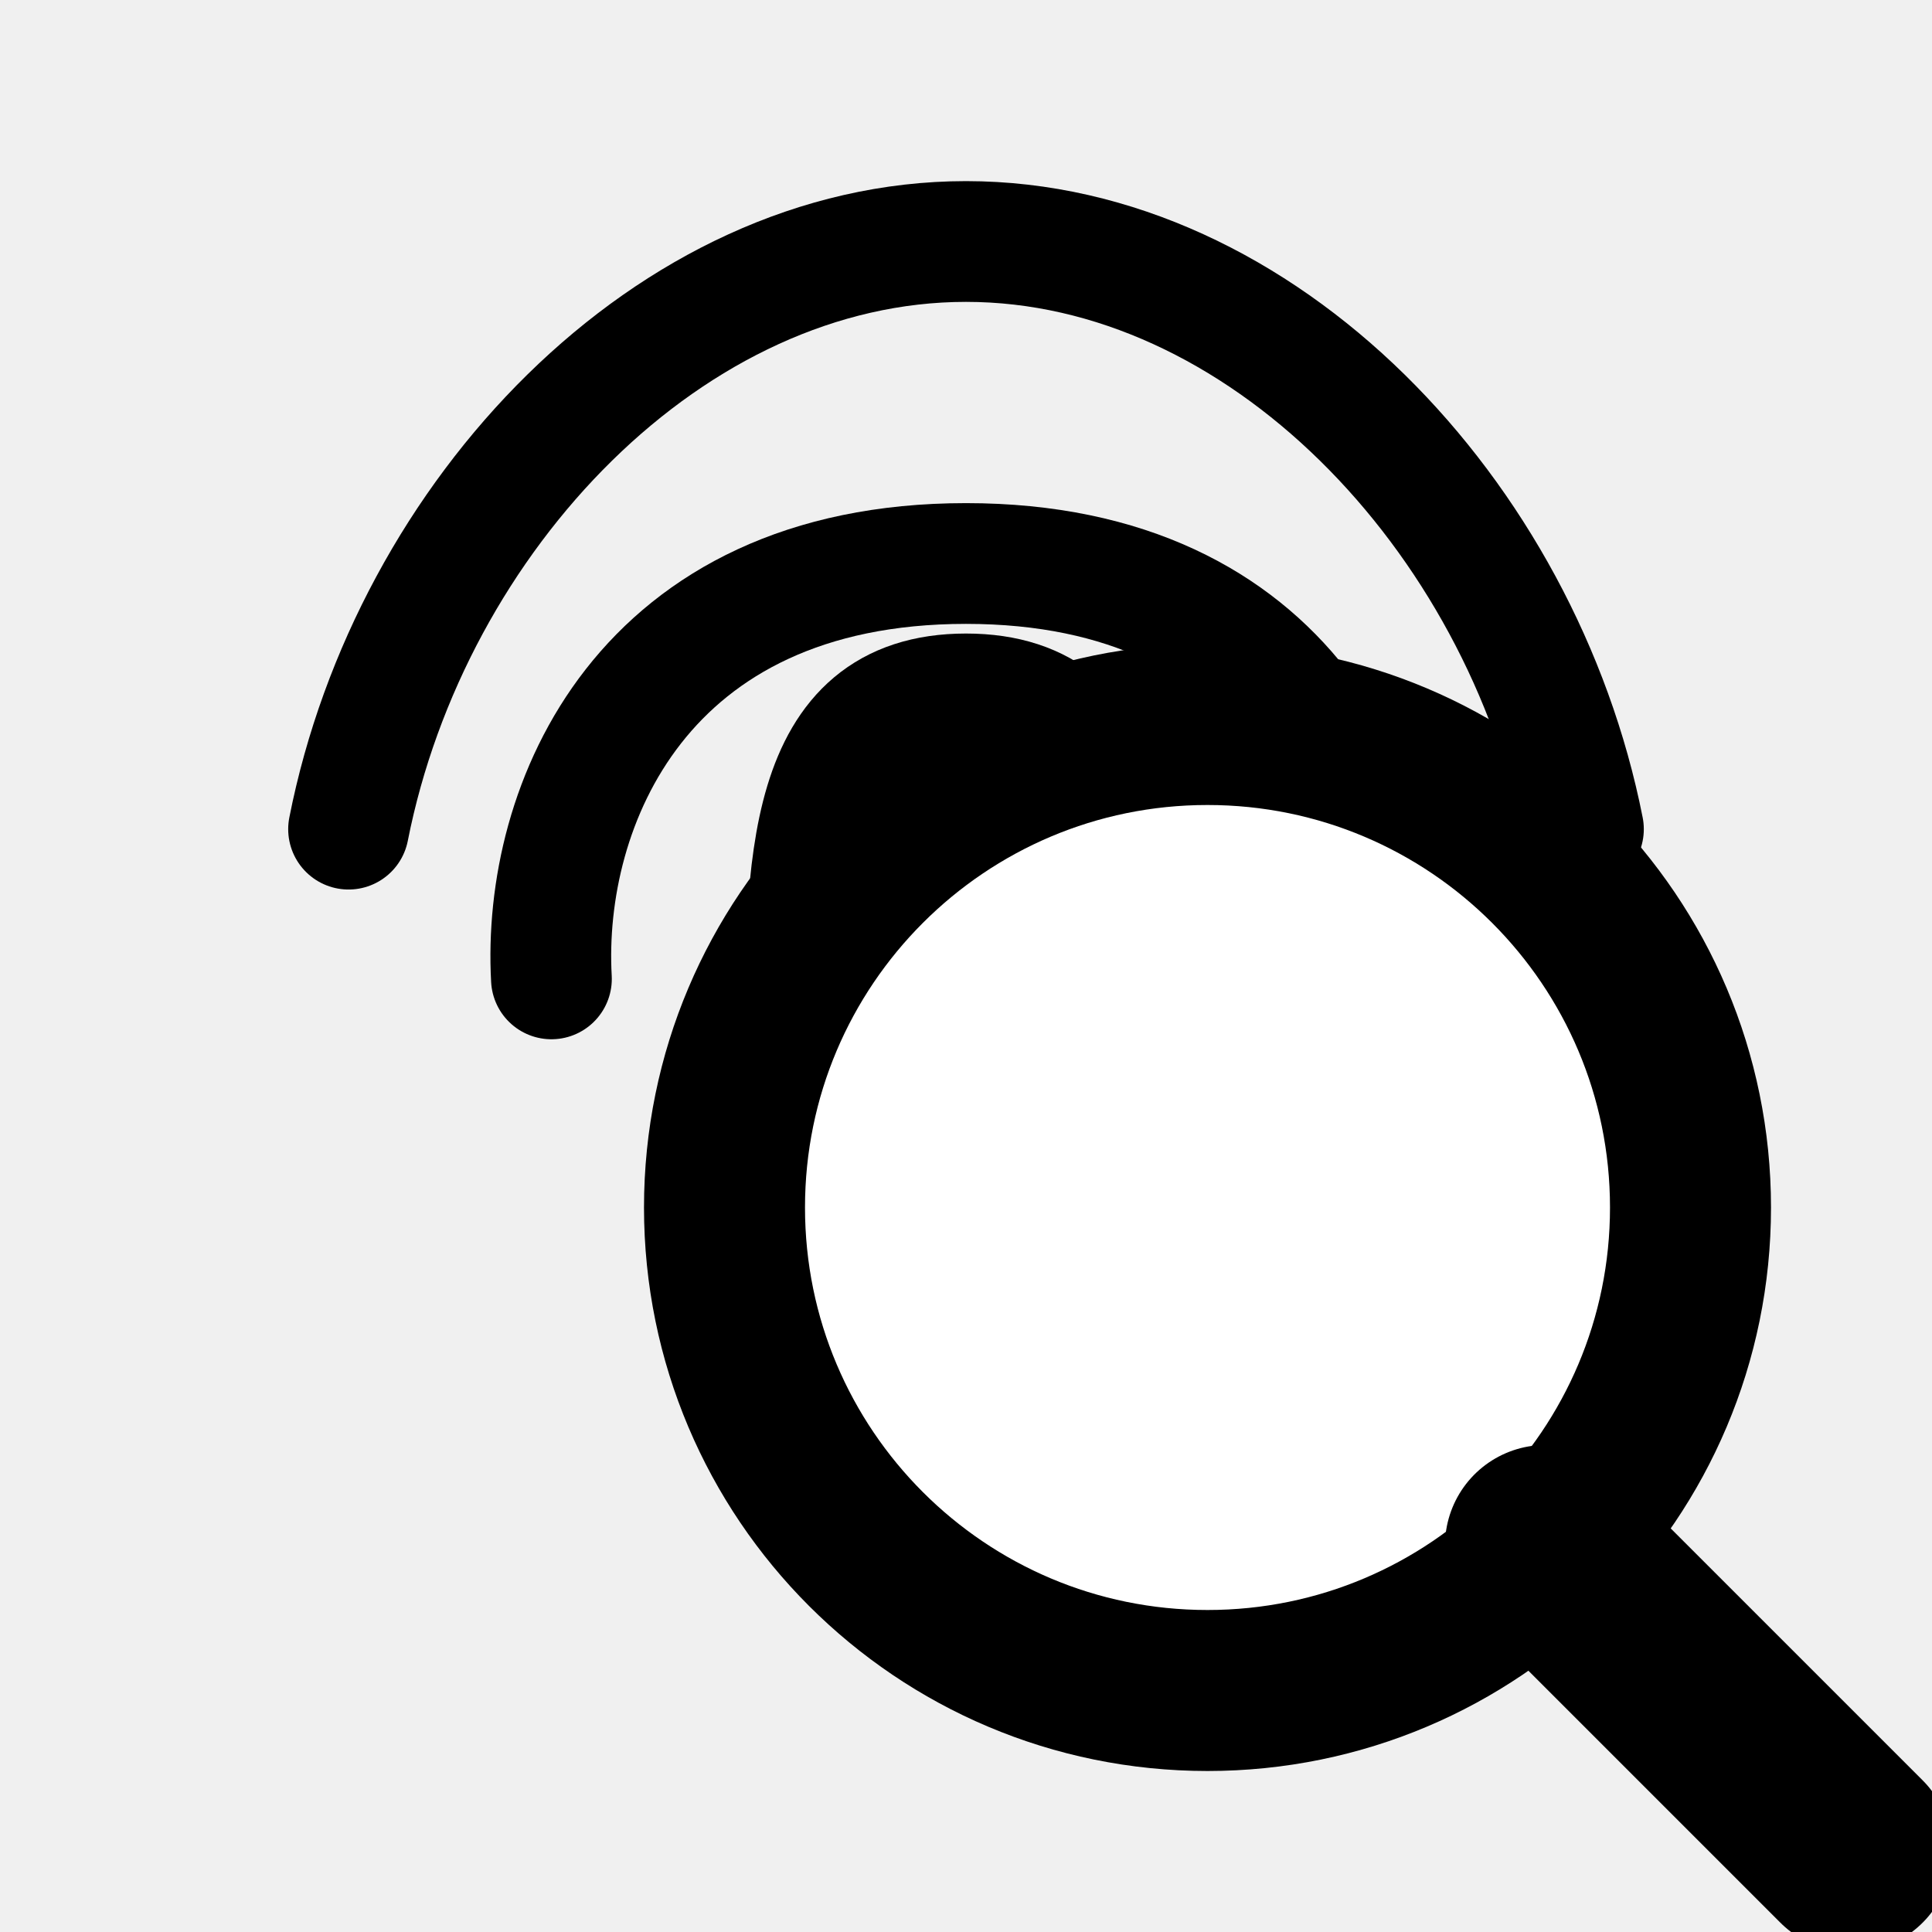
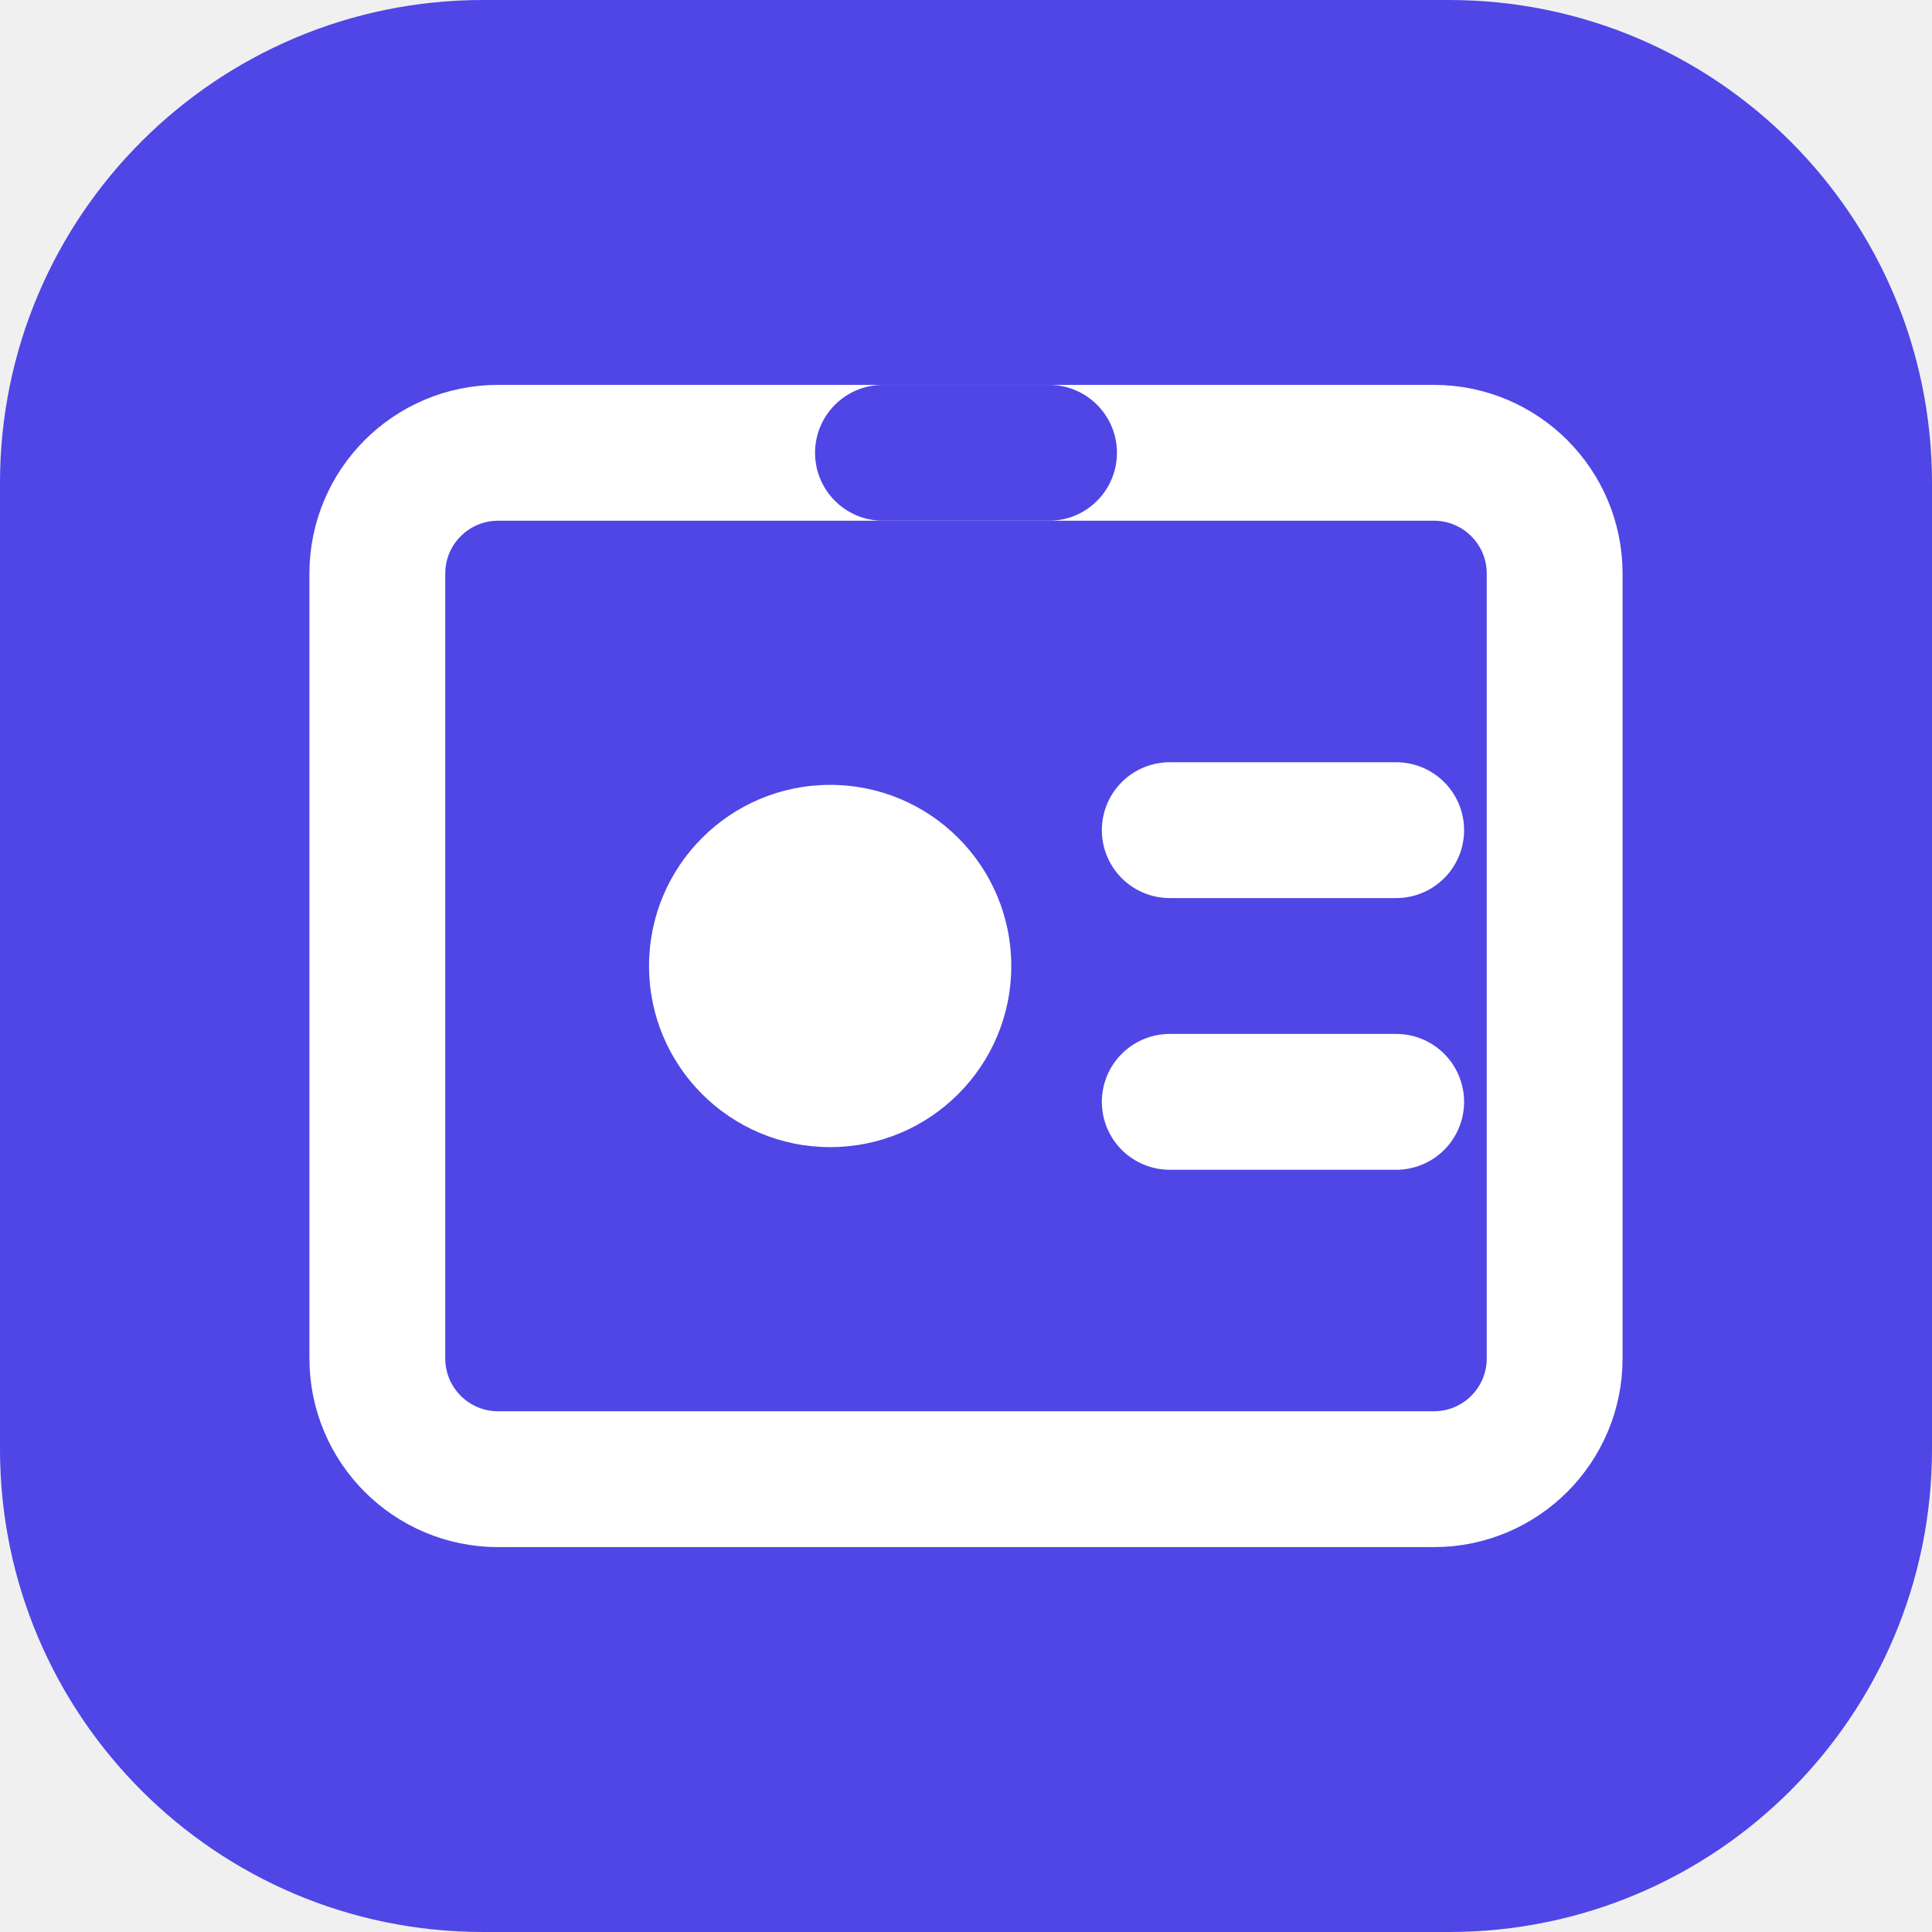
- <svg xmlns="http://www.w3.org/2000/svg" width="64" height="64" viewBox="0 0 24 24" fill="none">
-   <path d="M12 10a2 2 0 0 0-2 2c0 1.02-.1 2.51-.26 4" stroke="#000000" stroke-width="1.5" stroke-linecap="round" />
-   <path d="M14 13.12c0-2.38 0-4.5-2-4.5-2 0-2 2.12-2 4.5" stroke="#000000" stroke-width="1.5" stroke-linecap="round" />
-   <path d="M17.15 12.16c.12-2.15-1.12-5.16-5.15-5.16-4.03 0-5.27 3.01-5.15 5.16" stroke="#000000" stroke-width="1.5" stroke-linecap="round" />
-   <path d="M4.33 10.3c.77-3.9 4-7.3 7.67-7.3 3.67 0 6.9 3.4 7.67 7.3" stroke="#000000" stroke-width="1.5" stroke-linecap="round" />
-   <circle cx="15" cy="15" r="6" fill="#ffffff" stroke="#000000" stroke-width="2" />
-   <path d="M19.2 19.2L23 23" stroke="#000000" stroke-width="2.5" stroke-linecap="round" />
+ <svg xmlns="http://www.w3.org/2000/svg" viewBox="0 0 512 512">
+   <rect width="512" height="512" rx="128" fill="#4F46E5" />
+   <g transform="translate(100, 120)">
+     <rect width="312" height="272" rx="32" fill="none" stroke="#FFFFFF" stroke-width="36" />
+     <rect x="116" y="-18" width="80" height="36" rx="18" fill="#4F46E5" />
+     <circle cx="120" cy="136" r="48" fill="#FFFFFF" />
+     <path d="M210 100h60M210 172h60" stroke="#FFFFFF" stroke-width="36" stroke-linecap="round" />
+   </g>
</svg>
